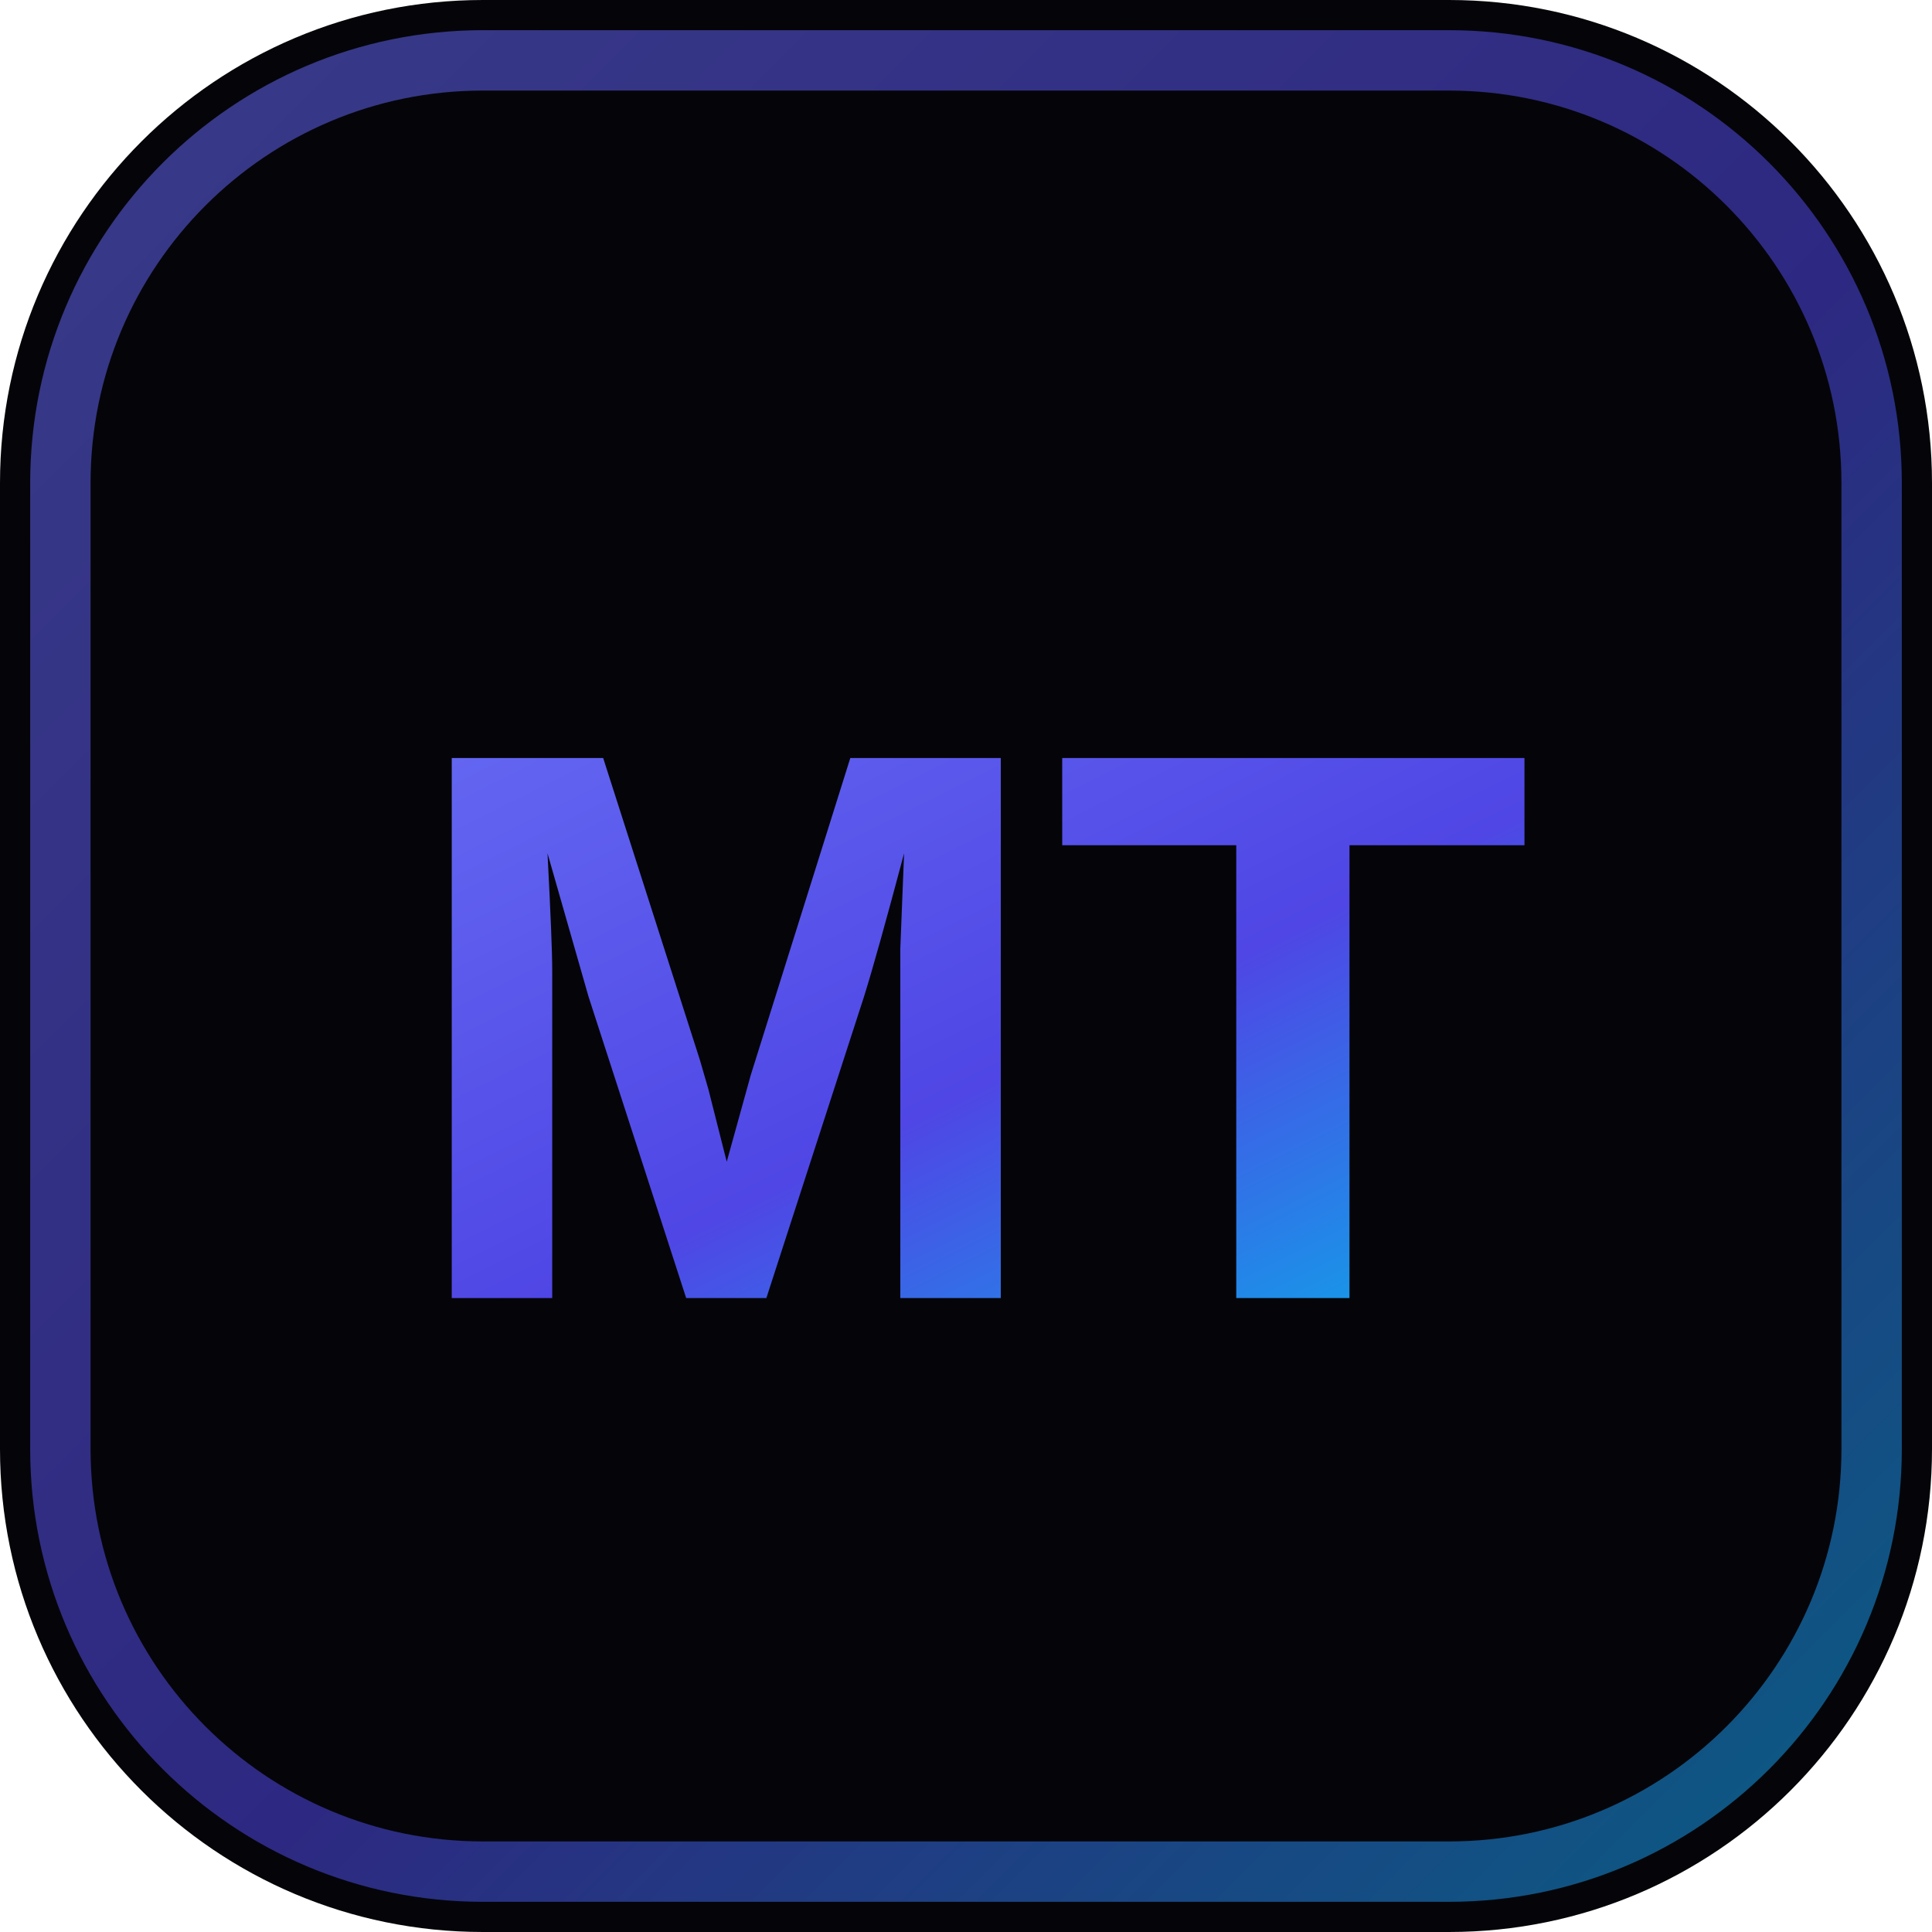
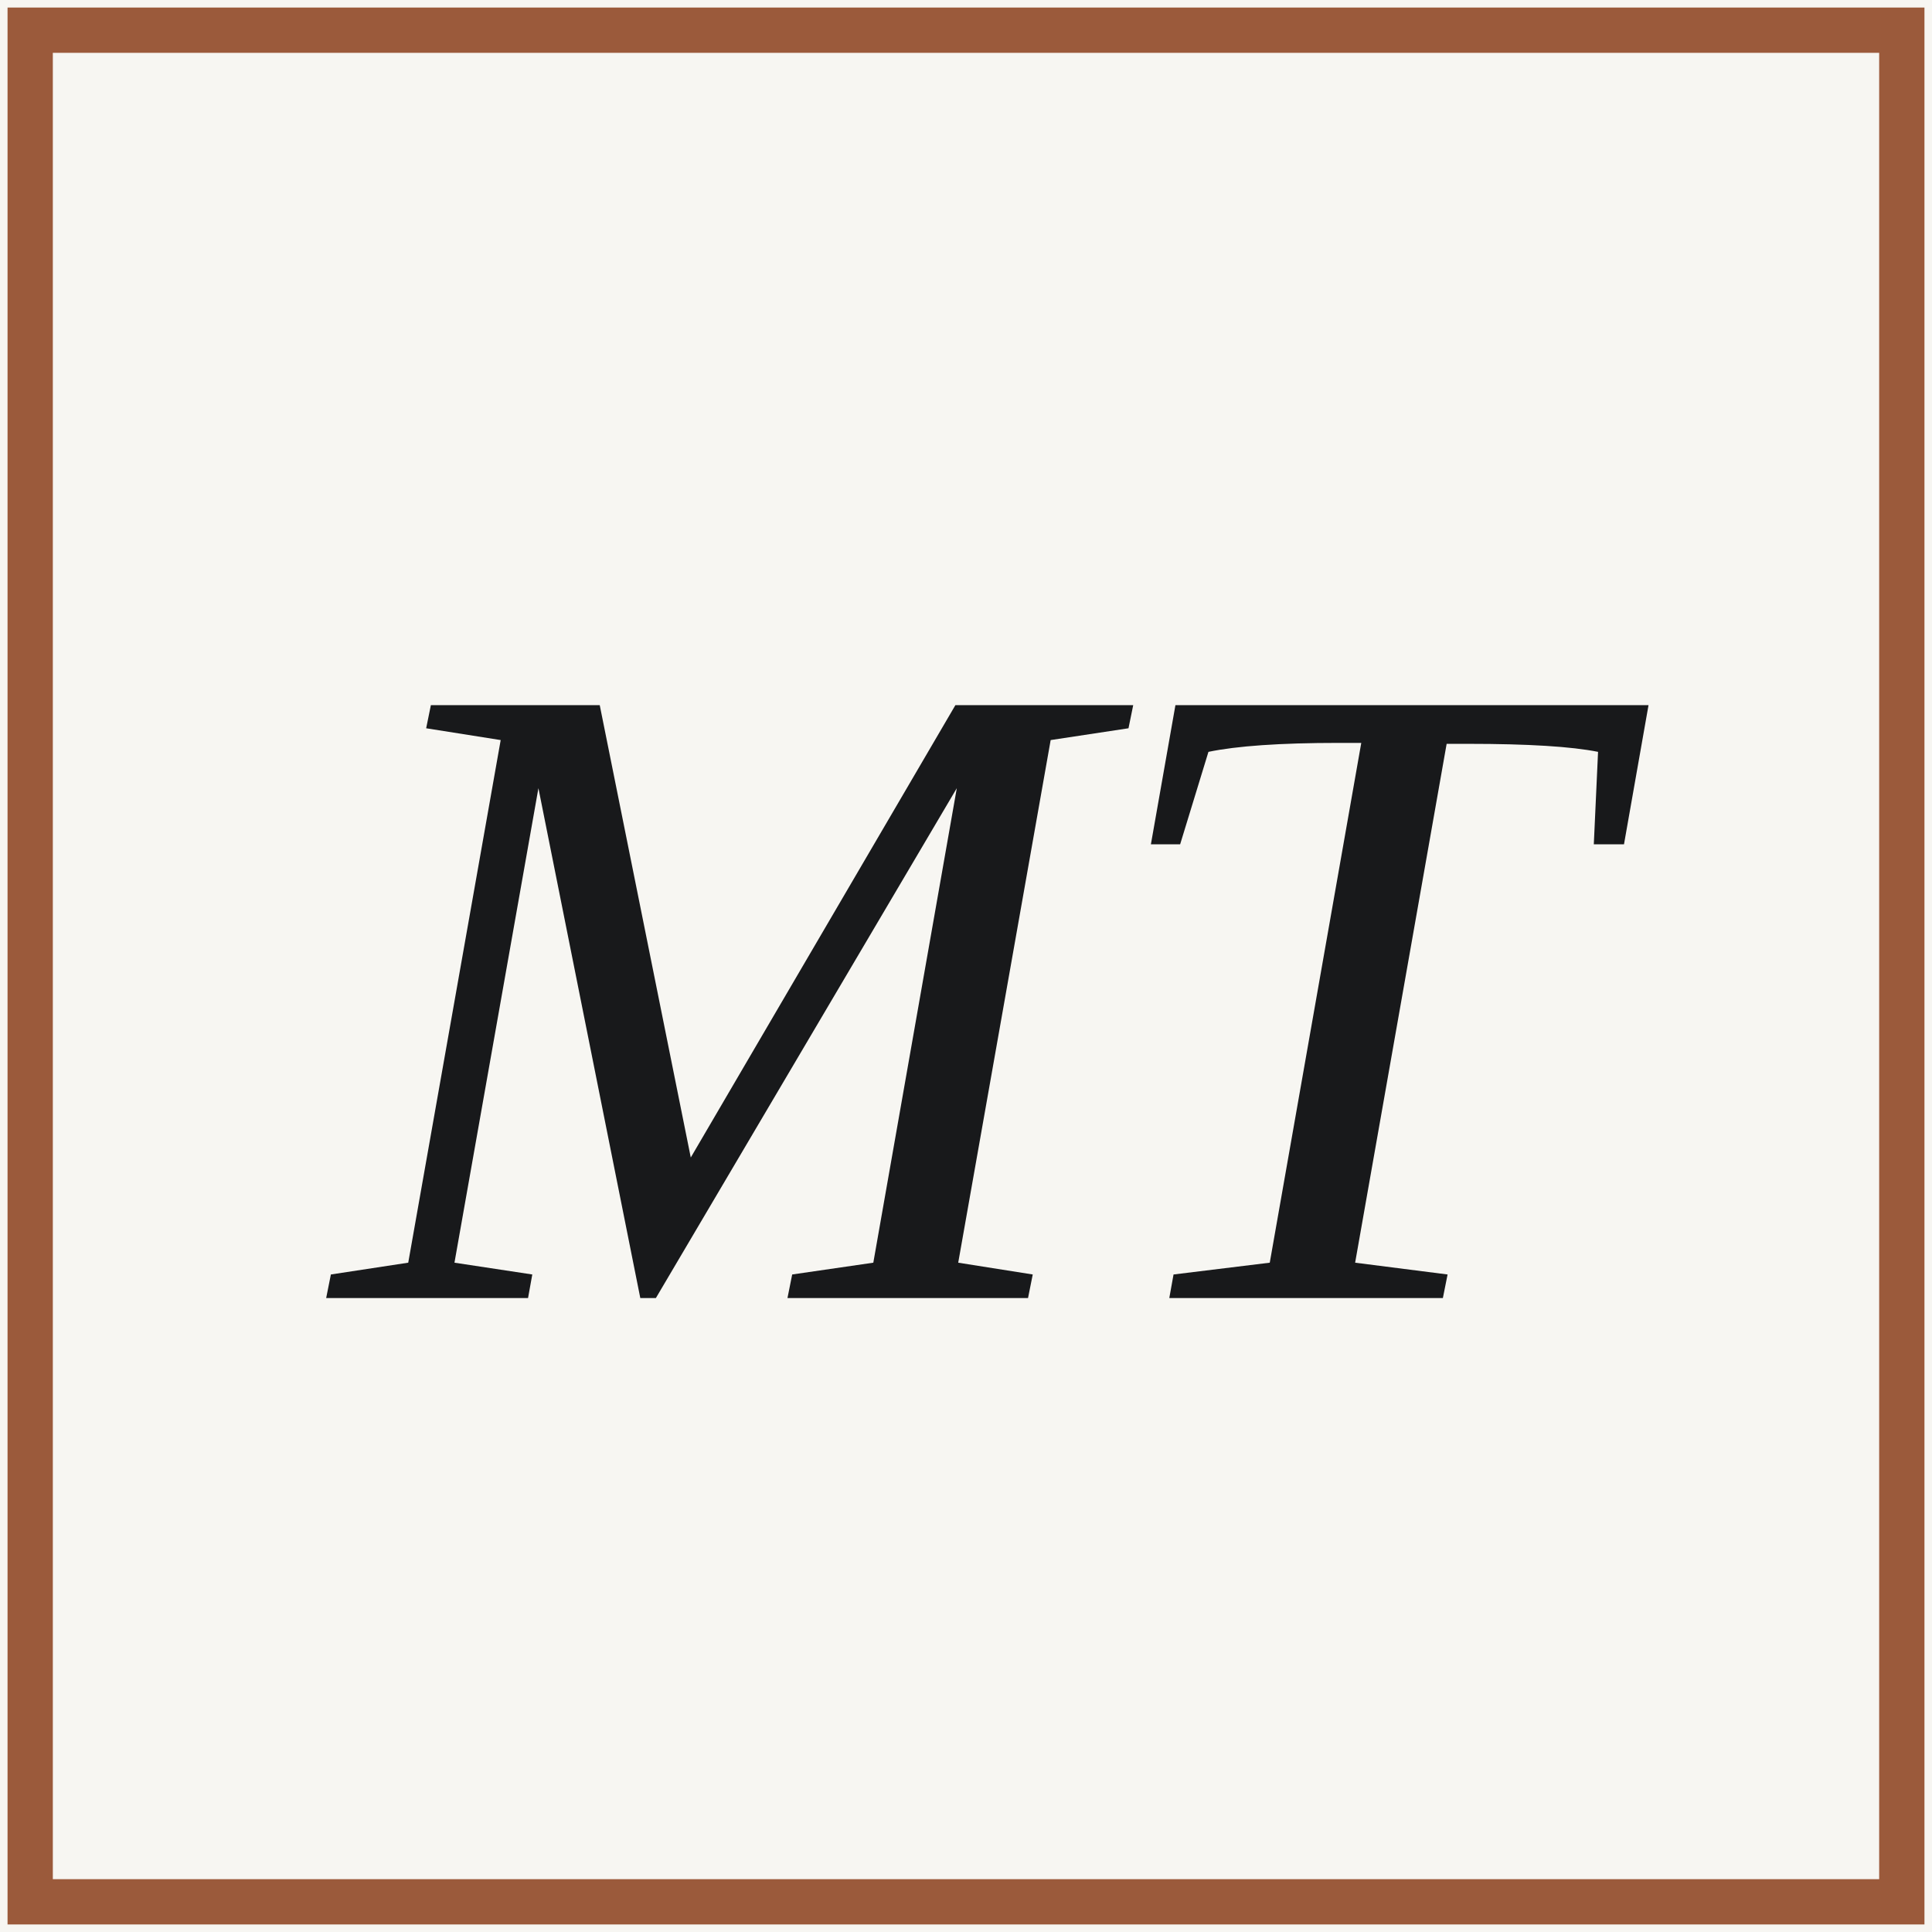
<svg xmlns="http://www.w3.org/2000/svg" viewBox="0 0 64 64" width="64" height="64">
-   <defs>
-     <linearGradient id="g" x1="0" y1="0" x2="1" y2="1">
-       <stop offset="0%" stop-color="#6366F1" />
-       <stop offset="55%" stop-color="#4F46E5" />
-       <stop offset="100%" stop-color="#0EA5E9" />
-     </linearGradient>
-   </defs>
-   <rect width="64" height="64" rx="16" fill="#050509" />
-   <rect x="2" y="2" width="60" height="60" rx="14" fill="none" stroke="url(#g)" stroke-width="2" opacity="0.55" />
-   <text x="32" y="43" font-family="'Space Grotesk', Arial, sans-serif" font-size="26" font-weight="700" text-anchor="middle" fill="url(#g)">MT</text>
+   <rect width="64" height="64" fill="#F7F6F2" />
+   <rect x="1" y="1" width="62" height="62" fill="none" stroke="#9B5A3B" stroke-width="1.5" />
+   <text x="32" y="43" font-family="Georgia, 'Times New Roman', serif" font-size="30" font-style="italic" text-anchor="middle" fill="#18191B">MT</text>
</svg>
